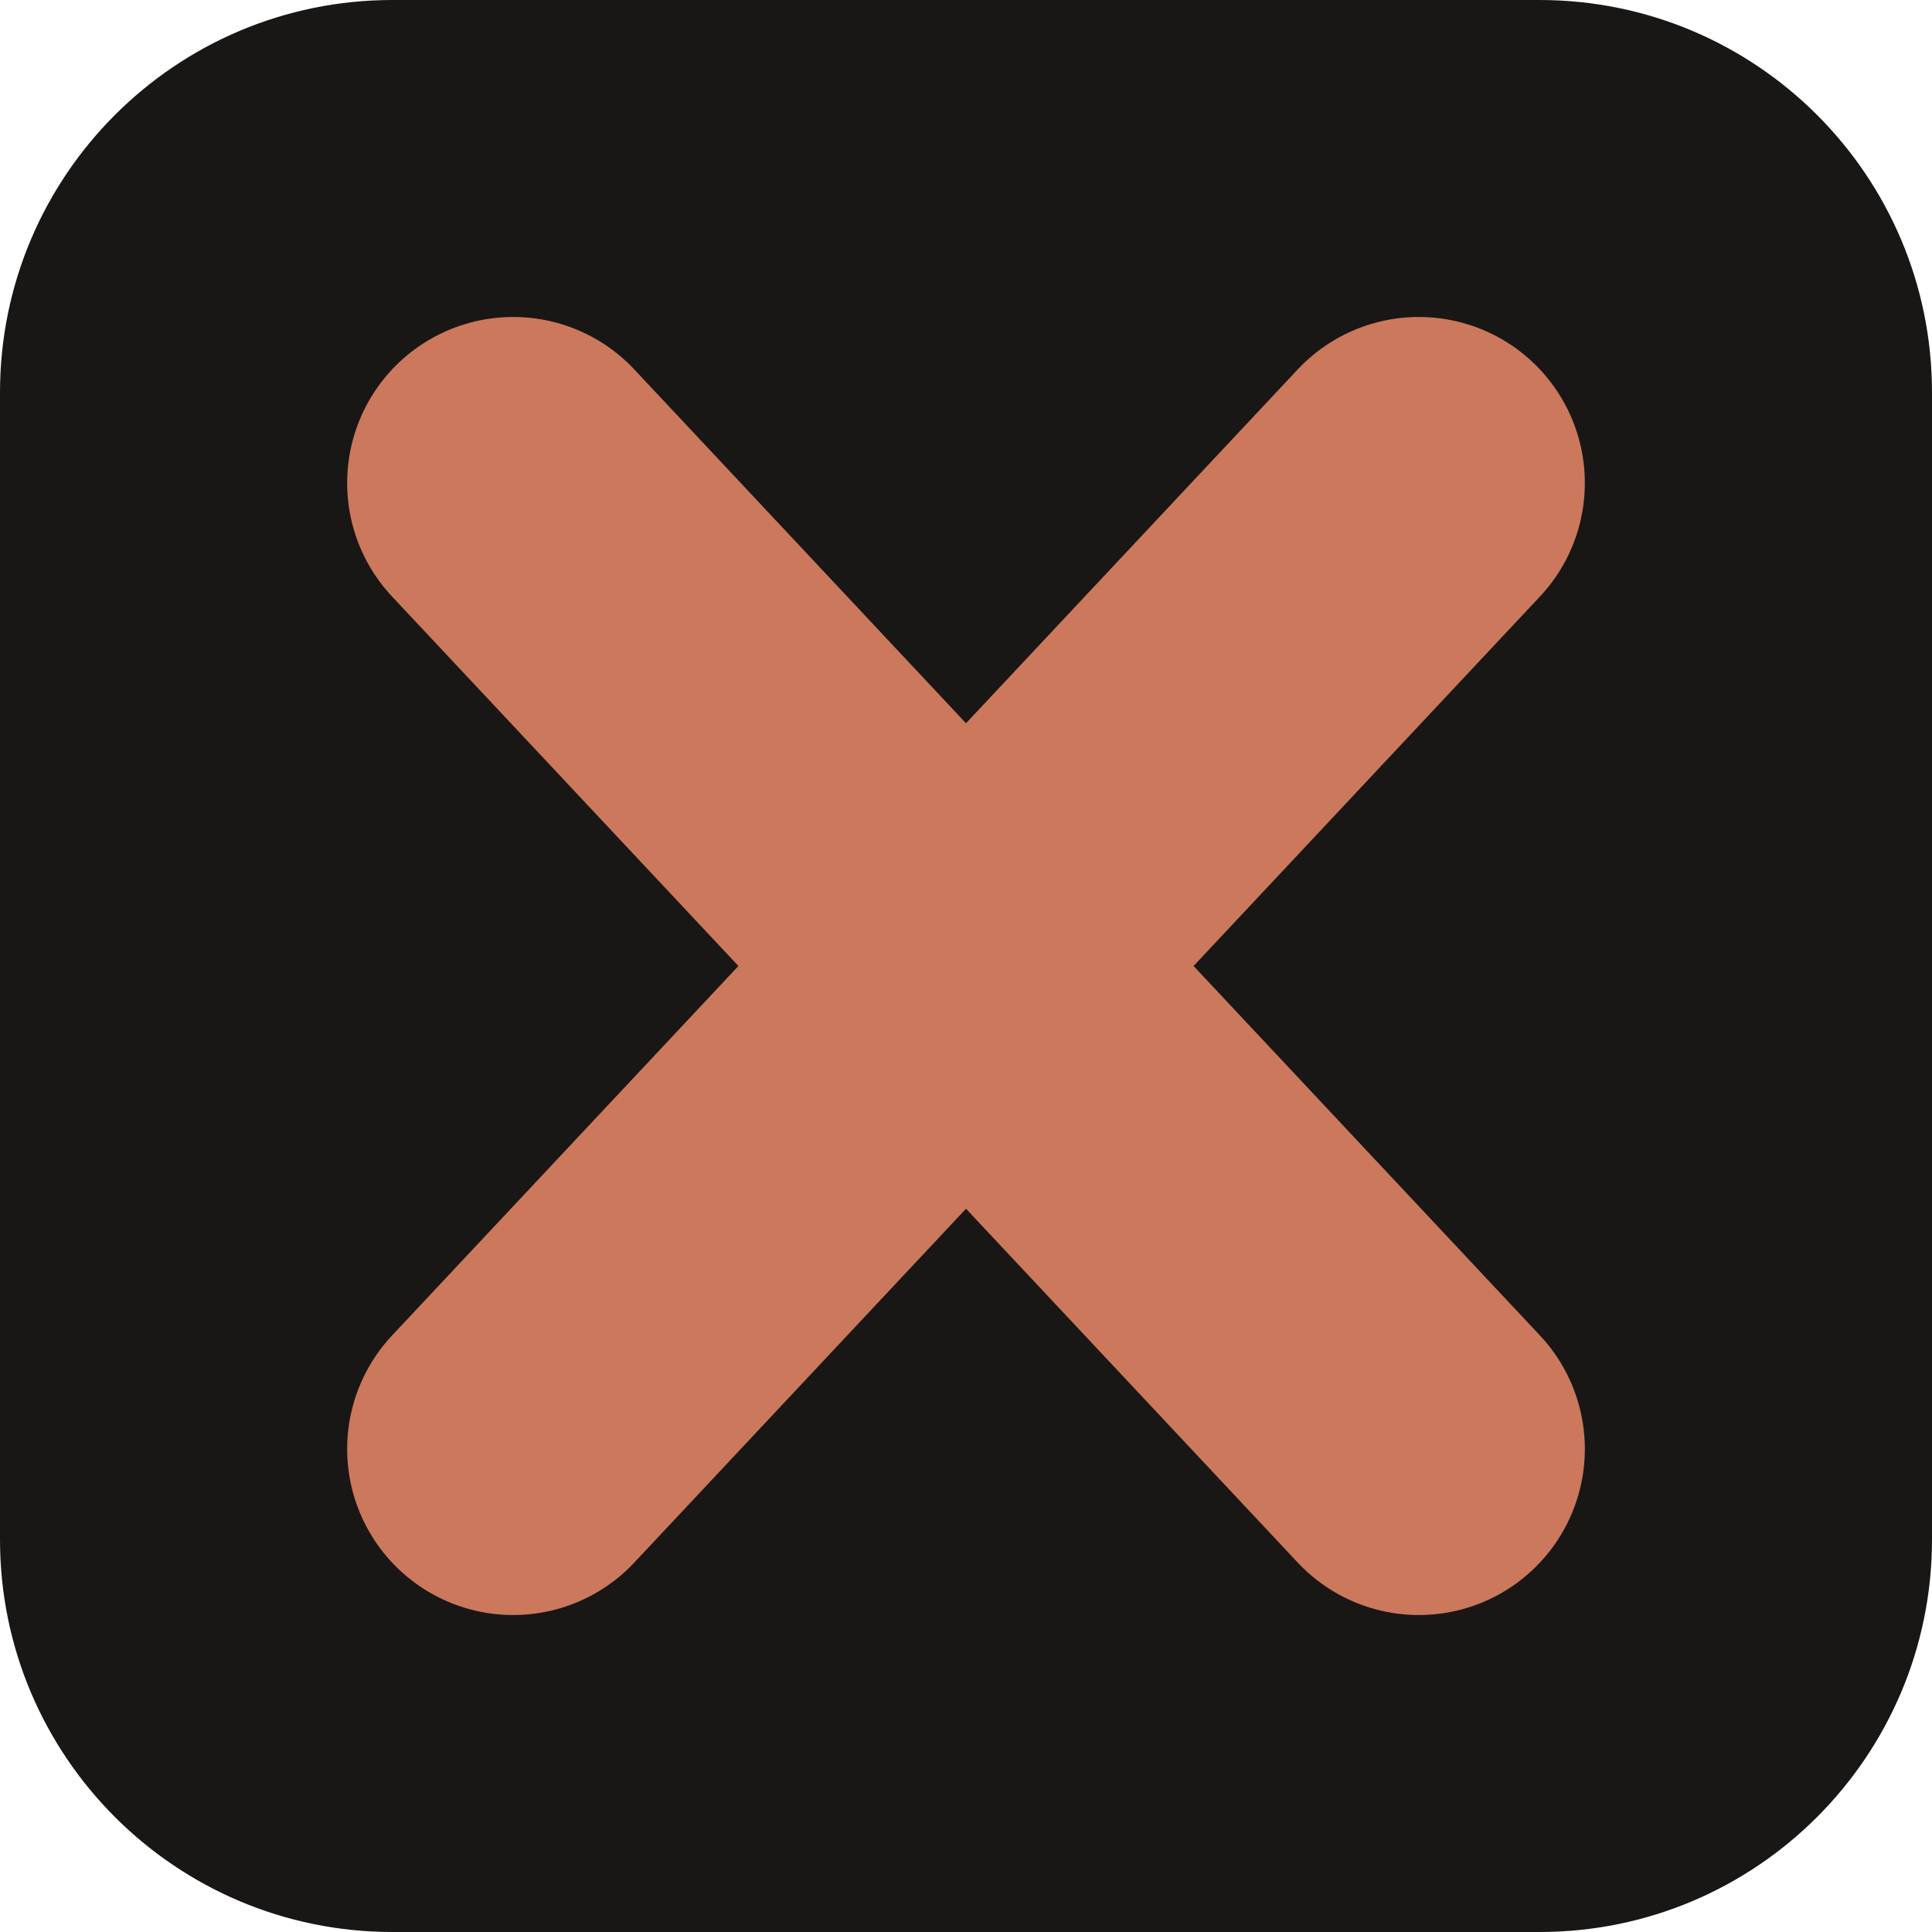
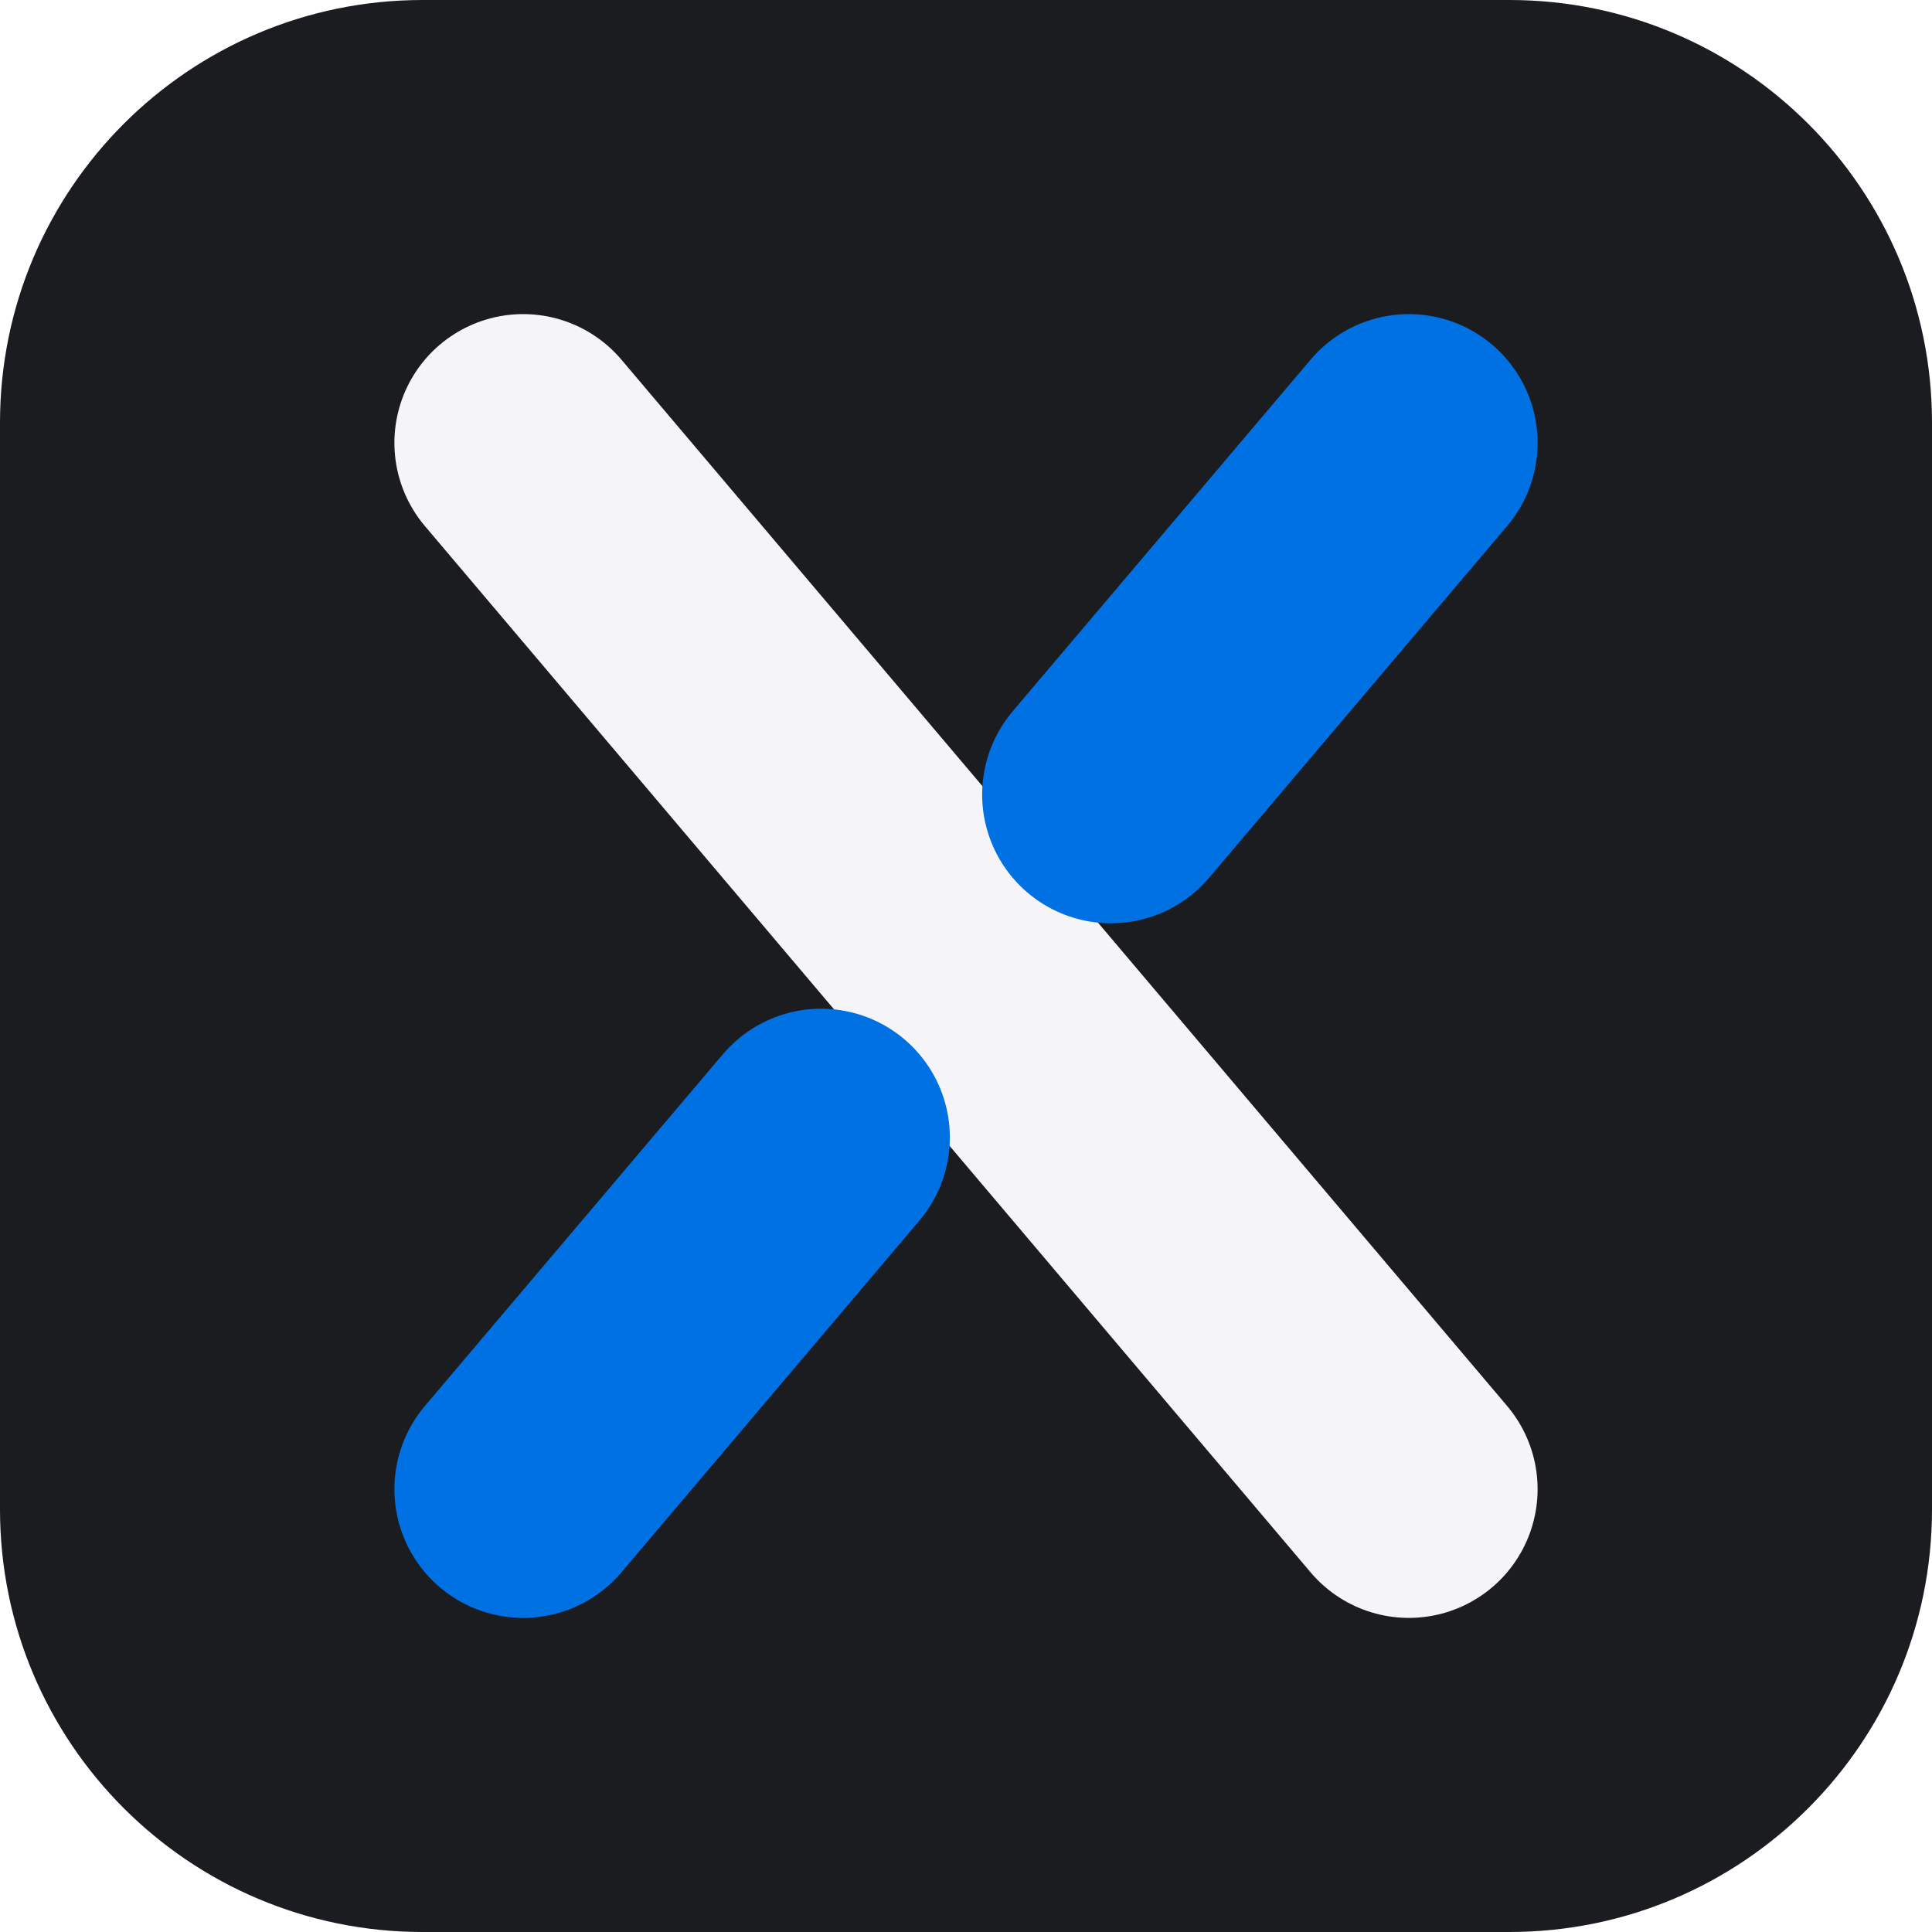
<svg xmlns="http://www.w3.org/2000/svg" viewBox="0 0 64 64">
-   <rect width="64" height="64" rx="13" fill="#181715" />
-   <path d="M17 16 47 48M47 16 17 48" fill="none" stroke="#cc785c" stroke-width="11" stroke-linecap="round" stroke-linejoin="round" />
+   <rect width="64" height="64" rx="14" fill="#1B1C1F" />
+   <path d="M17.33 14.67 46.67 49.33" fill="none" stroke="#F5F5F7" stroke-width="8.53" stroke-linecap="round" />
+   <path d="M46.67 14.67 36.8 26.32M27.2 37.68 17.33 49.33" fill="none" stroke="#0071E3" stroke-width="8.53" stroke-linecap="round" />
</svg>
